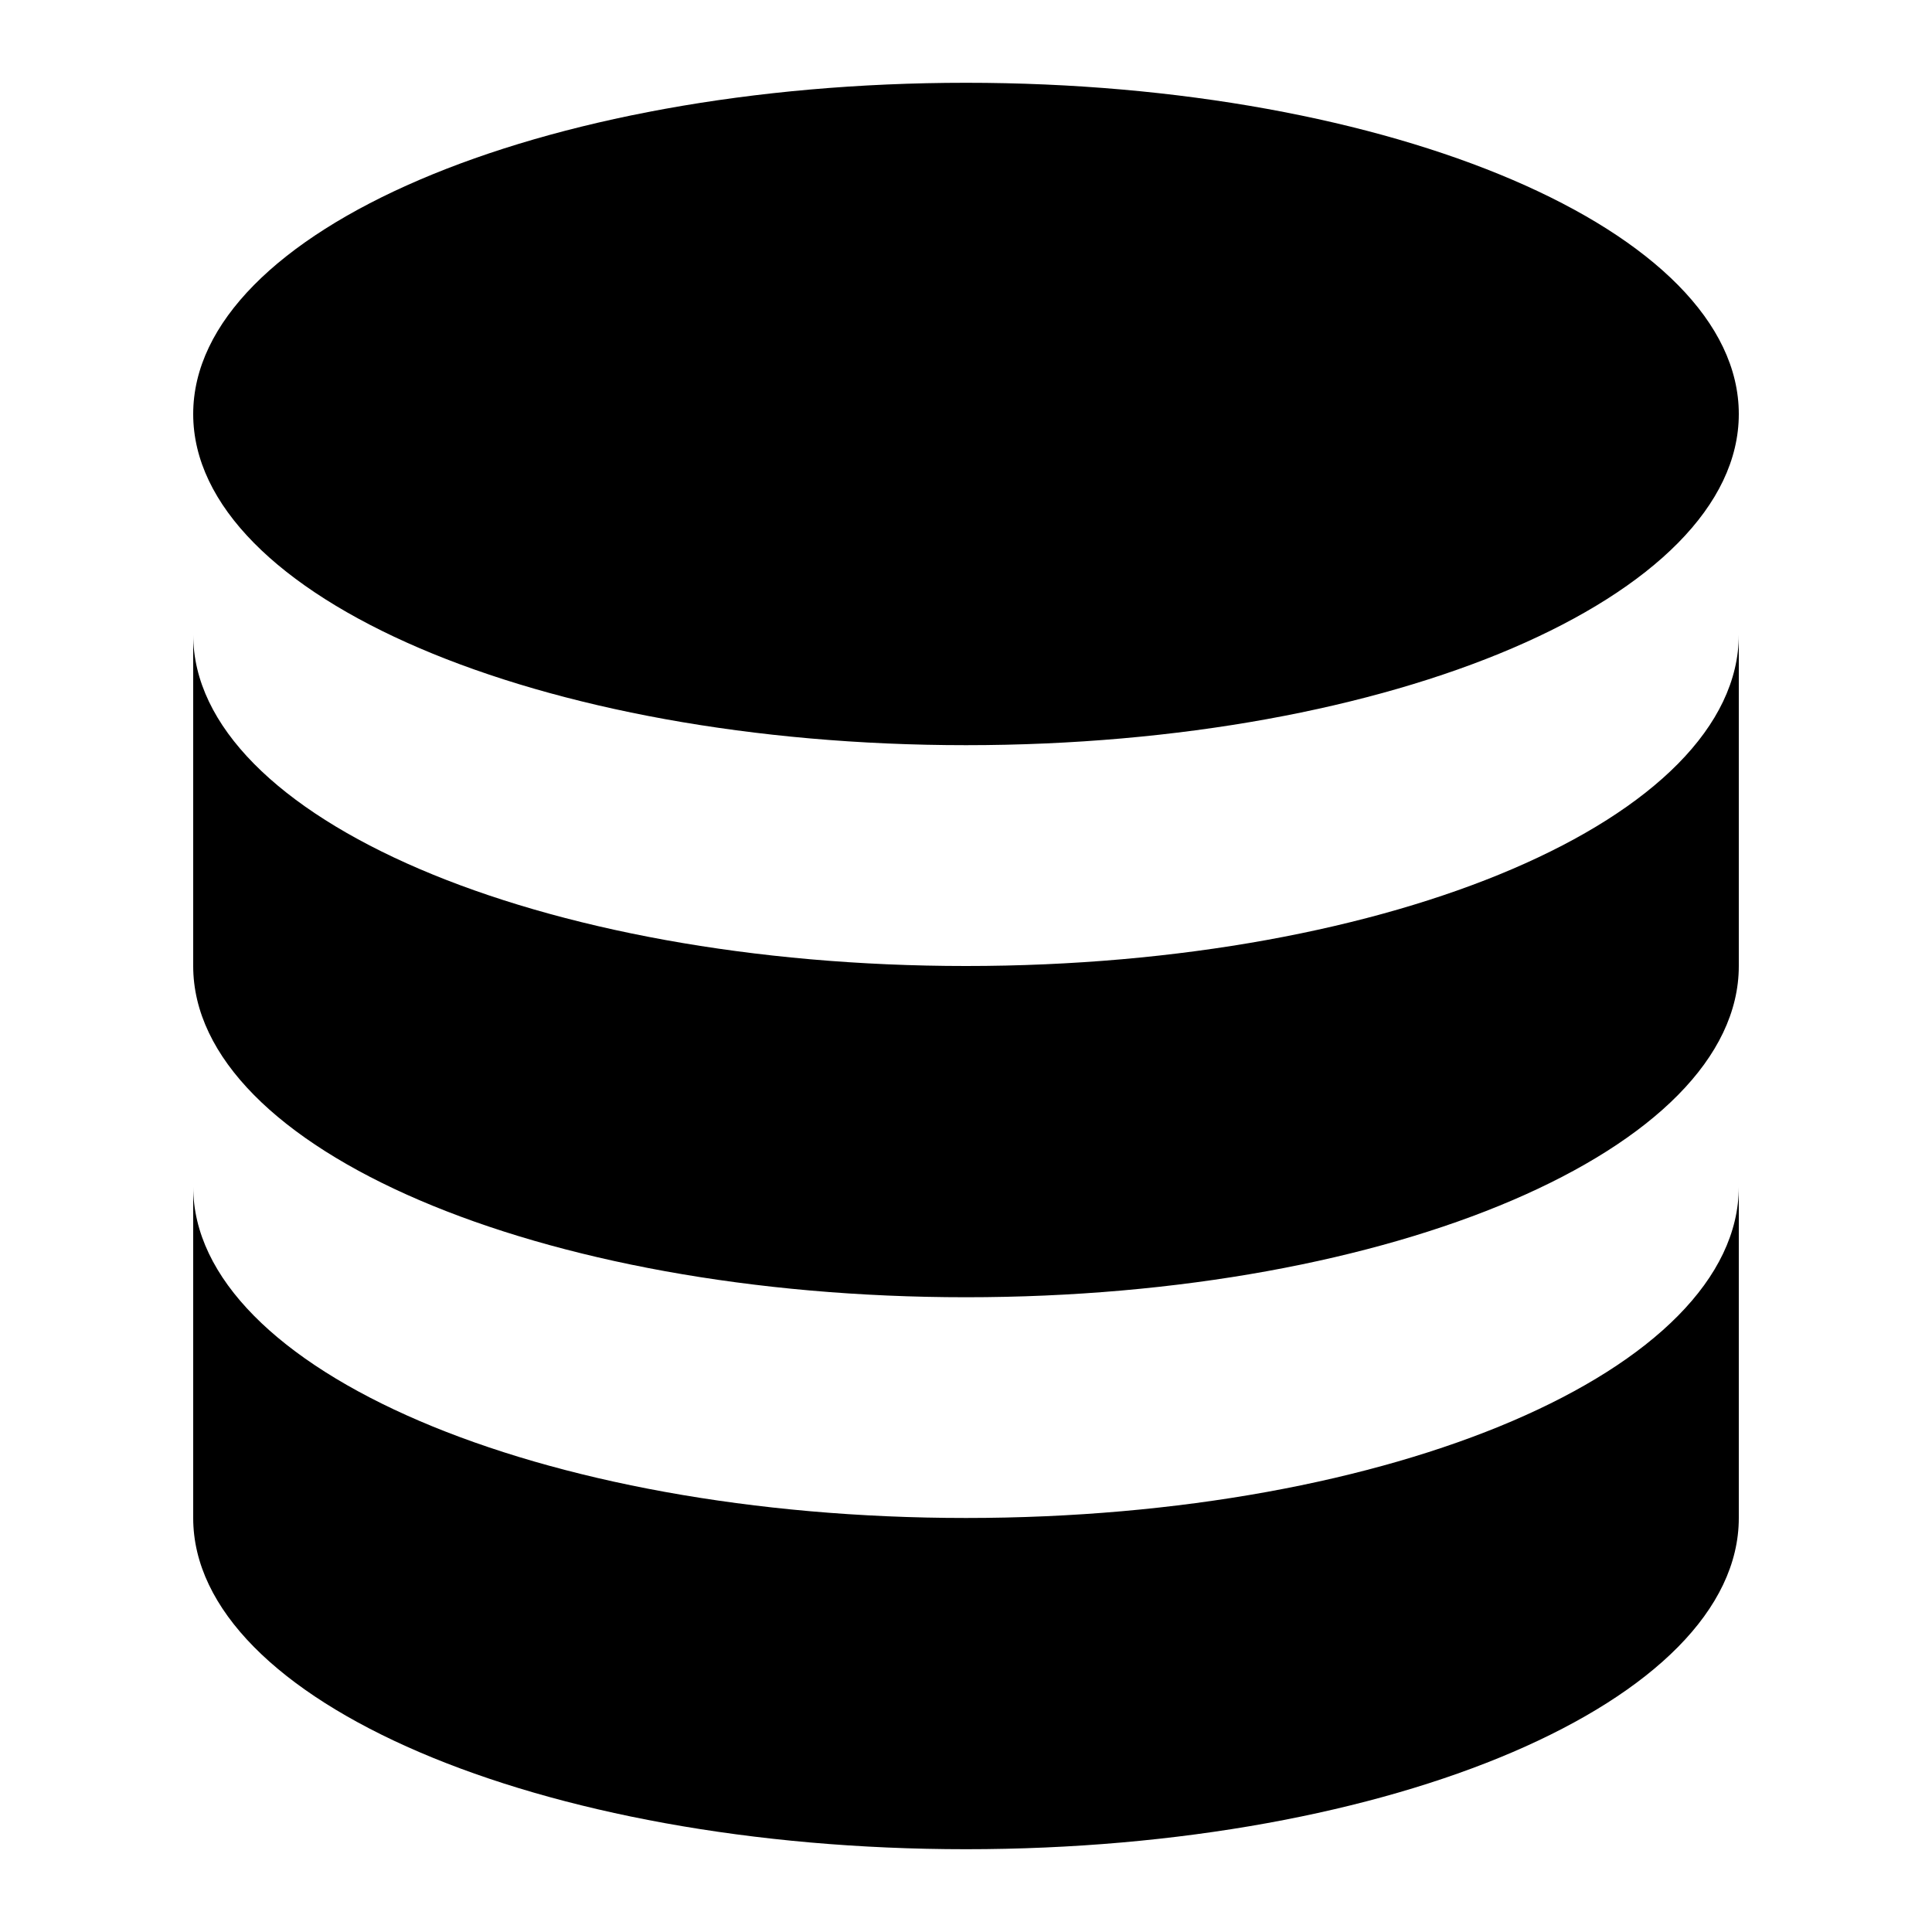
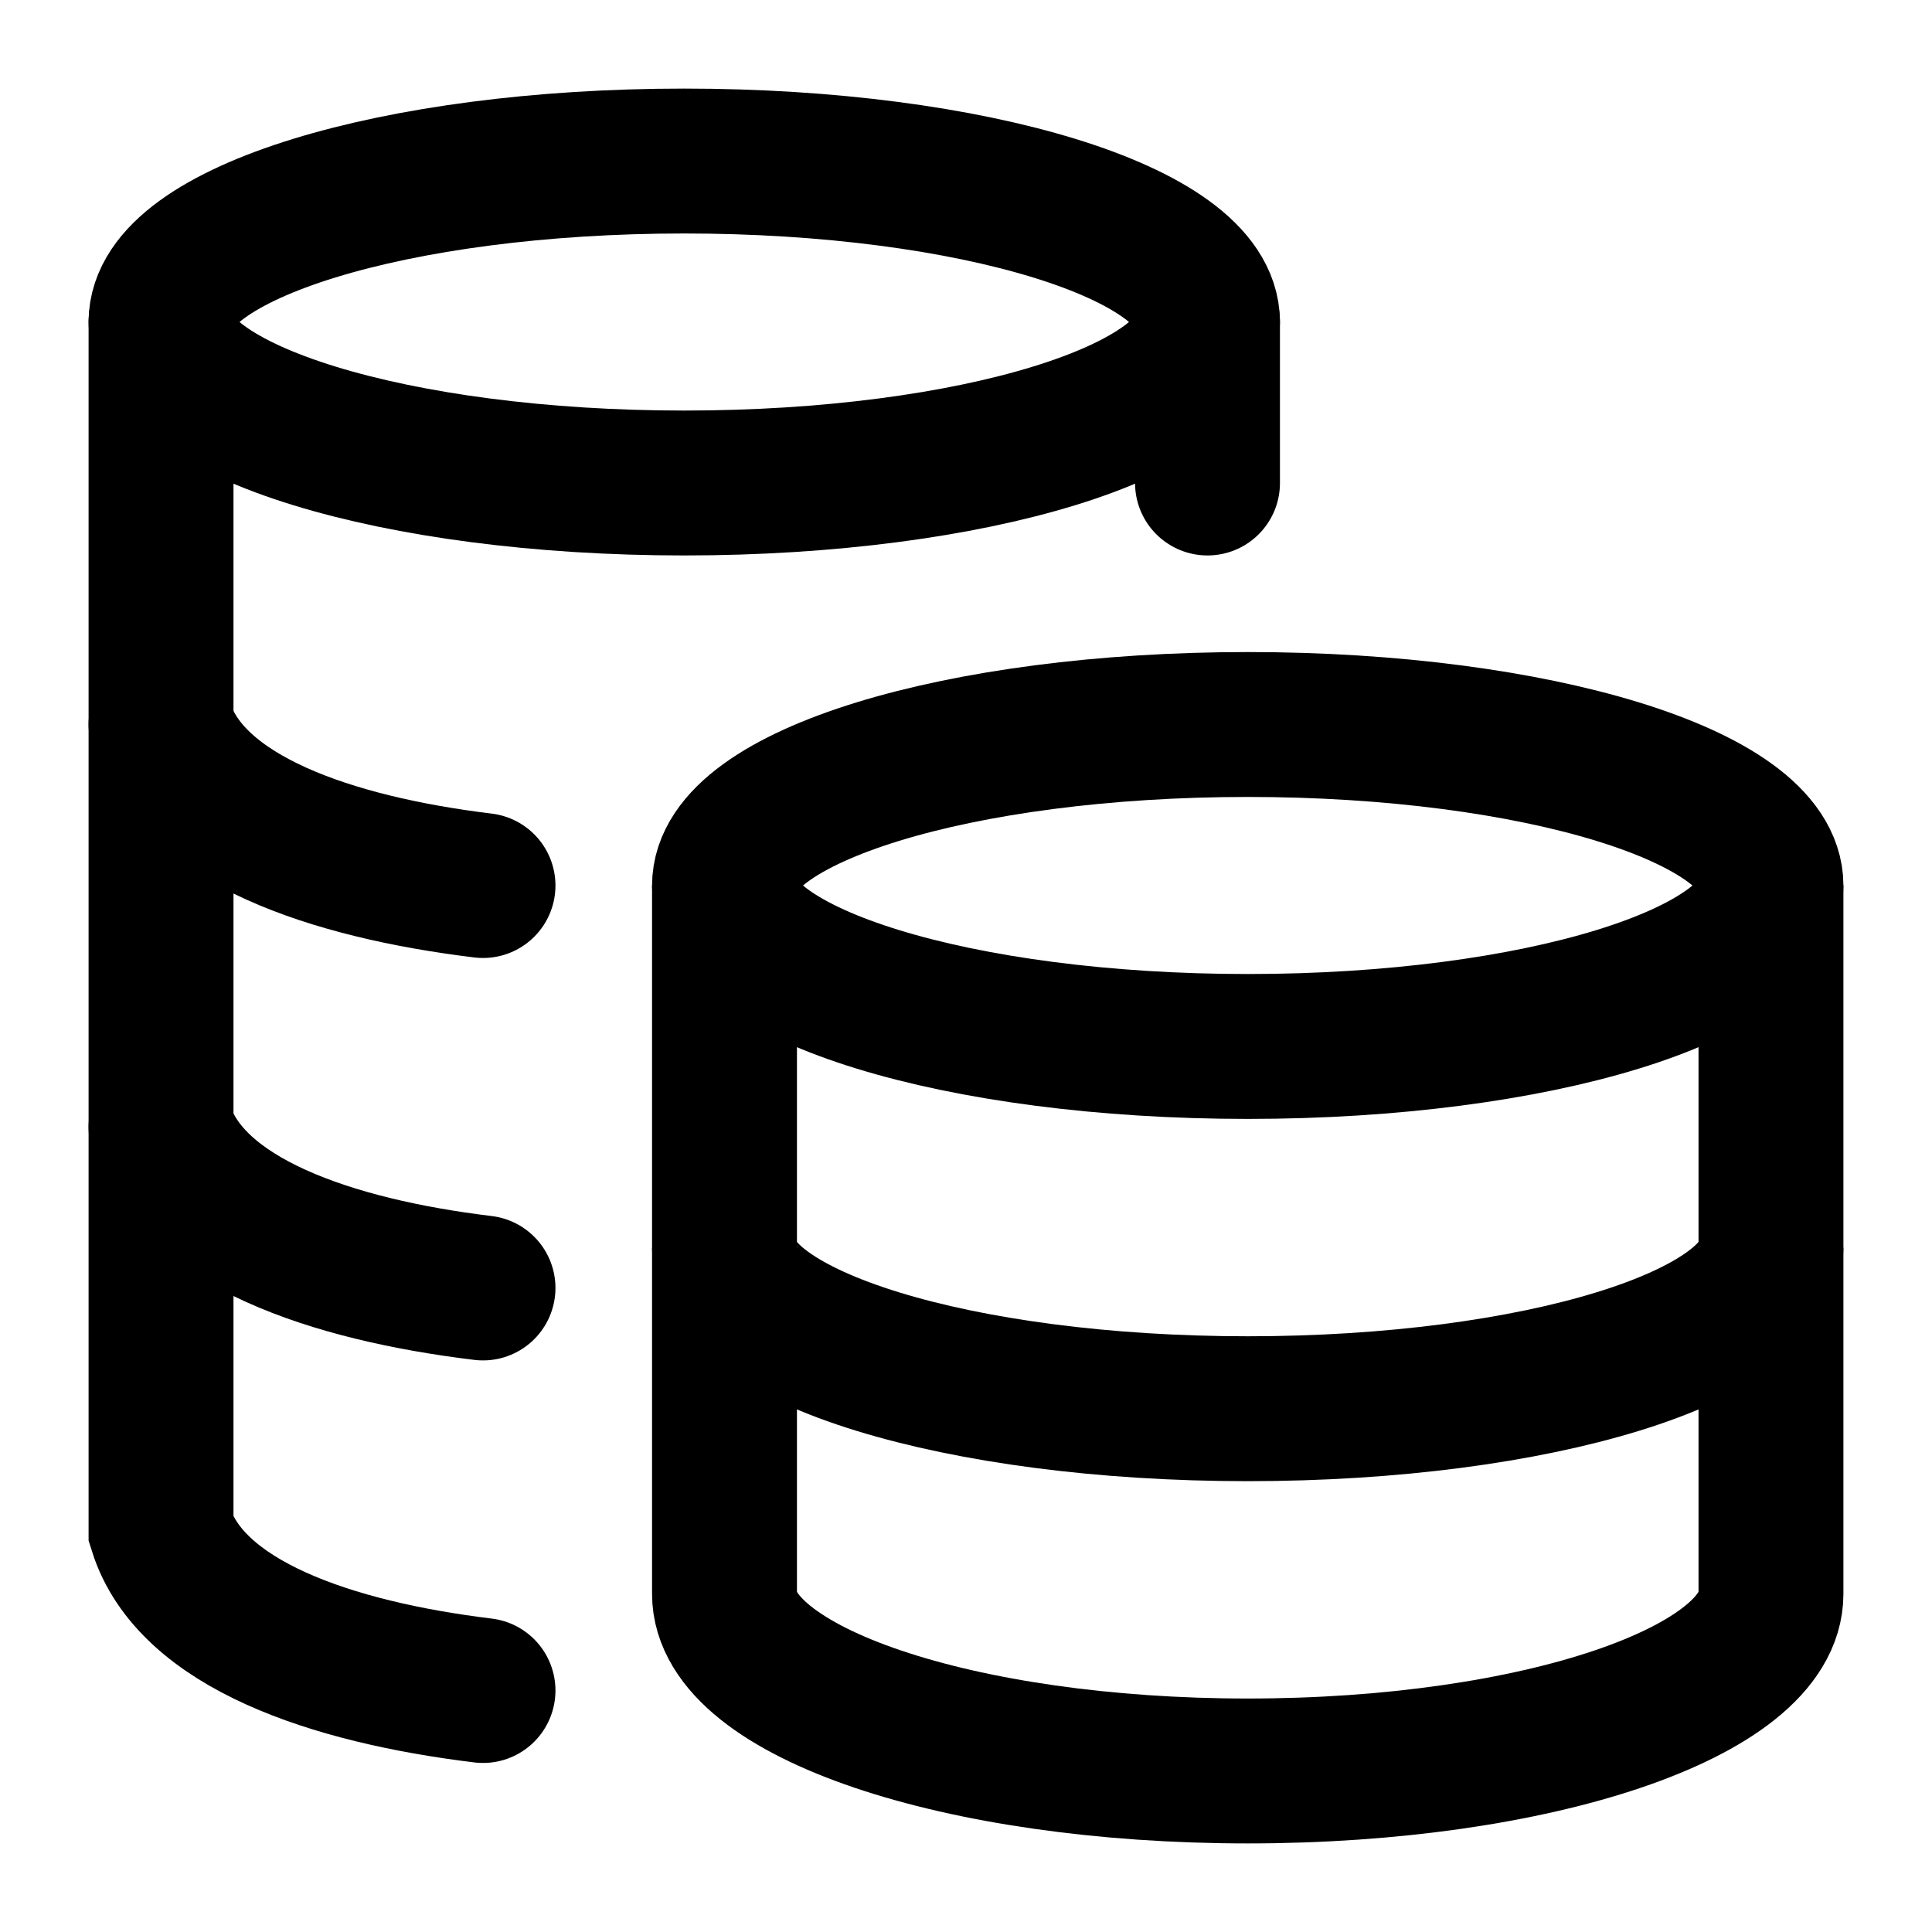
- <svg xmlns="http://www.w3.org/2000/svg" viewBox="0 0 20 20" id="icon">
-   <path fill-rule="evenodd" d="M10 7.714C14.418 7.714 18 6.179 18 4.286C18 2.392 14.418 0.857 10 0.857C5.582 0.857 2 2.392 2 4.286C2 6.179 5.582 7.714 10 7.714ZM2 6.571V10C2 11.894 5.582 13.429 10 13.429C14.418 13.429 18 11.894 18 10V6.571C18 8.465 14.418 10 10 10C5.582 10 2 8.465 2 6.571ZM2 12.286V15.714C2 17.608 5.582 19.143 10 19.143C14.418 19.143 18 17.608 18 15.714V12.286C18 14.179 14.418 15.714 10 15.714C5.582 15.714 2 14.179 2 12.286Z" />
+ <svg xmlns="http://www.w3.org/2000/svg" viewBox="0 0 20 20" fill="none" id="icon">
+   <path d="M12.917 10.833C15.908 10.833 18.333 10.087 18.333 9.167C18.333 8.246 15.908 7.5 12.917 7.5C9.925 7.5 7.5 8.246 7.5 9.167C7.5 10.087 9.925 10.833 12.917 10.833Z" stroke="currentColor" stroke-width="1.5" />
+   <path d="M18.333 12.917C18.333 13.837 15.908 14.583 12.917 14.583C9.925 14.583 7.5 13.837 7.5 12.917" stroke="currentColor" stroke-width="1.5" />
+   <path d="M18.333 9.167V16.5C18.333 17.512 15.908 18.333 12.917 18.333C9.925 18.333 7.5 17.512 7.5 16.5V9.167" stroke="currentColor" stroke-width="1.5" />
+   <path d="M7.083 5C10.075 5 12.5 4.254 12.5 3.333C12.5 2.413 10.075 1.667 7.083 1.667C4.092 1.667 1.667 2.413 1.667 3.333C1.667 4.254 4.092 5 7.083 5Z" stroke="currentColor" stroke-width="1.5" />
+   <path d="M5 9.167C3.424 8.975 1.975 8.479 1.667 7.5M5 13.333C3.424 13.142 1.975 12.645 1.667 11.667" stroke="currentColor" stroke-width="1.5" stroke-linecap="round" />
+   <path d="M5 17.5C3.424 17.308 1.975 16.812 1.667 15.833V3.333" stroke="currentColor" stroke-width="1.5" stroke-linecap="round" />
+   <path d="M12.5 5V3.333" stroke="currentColor" stroke-width="1.5" stroke-linecap="round" />
</svg>
